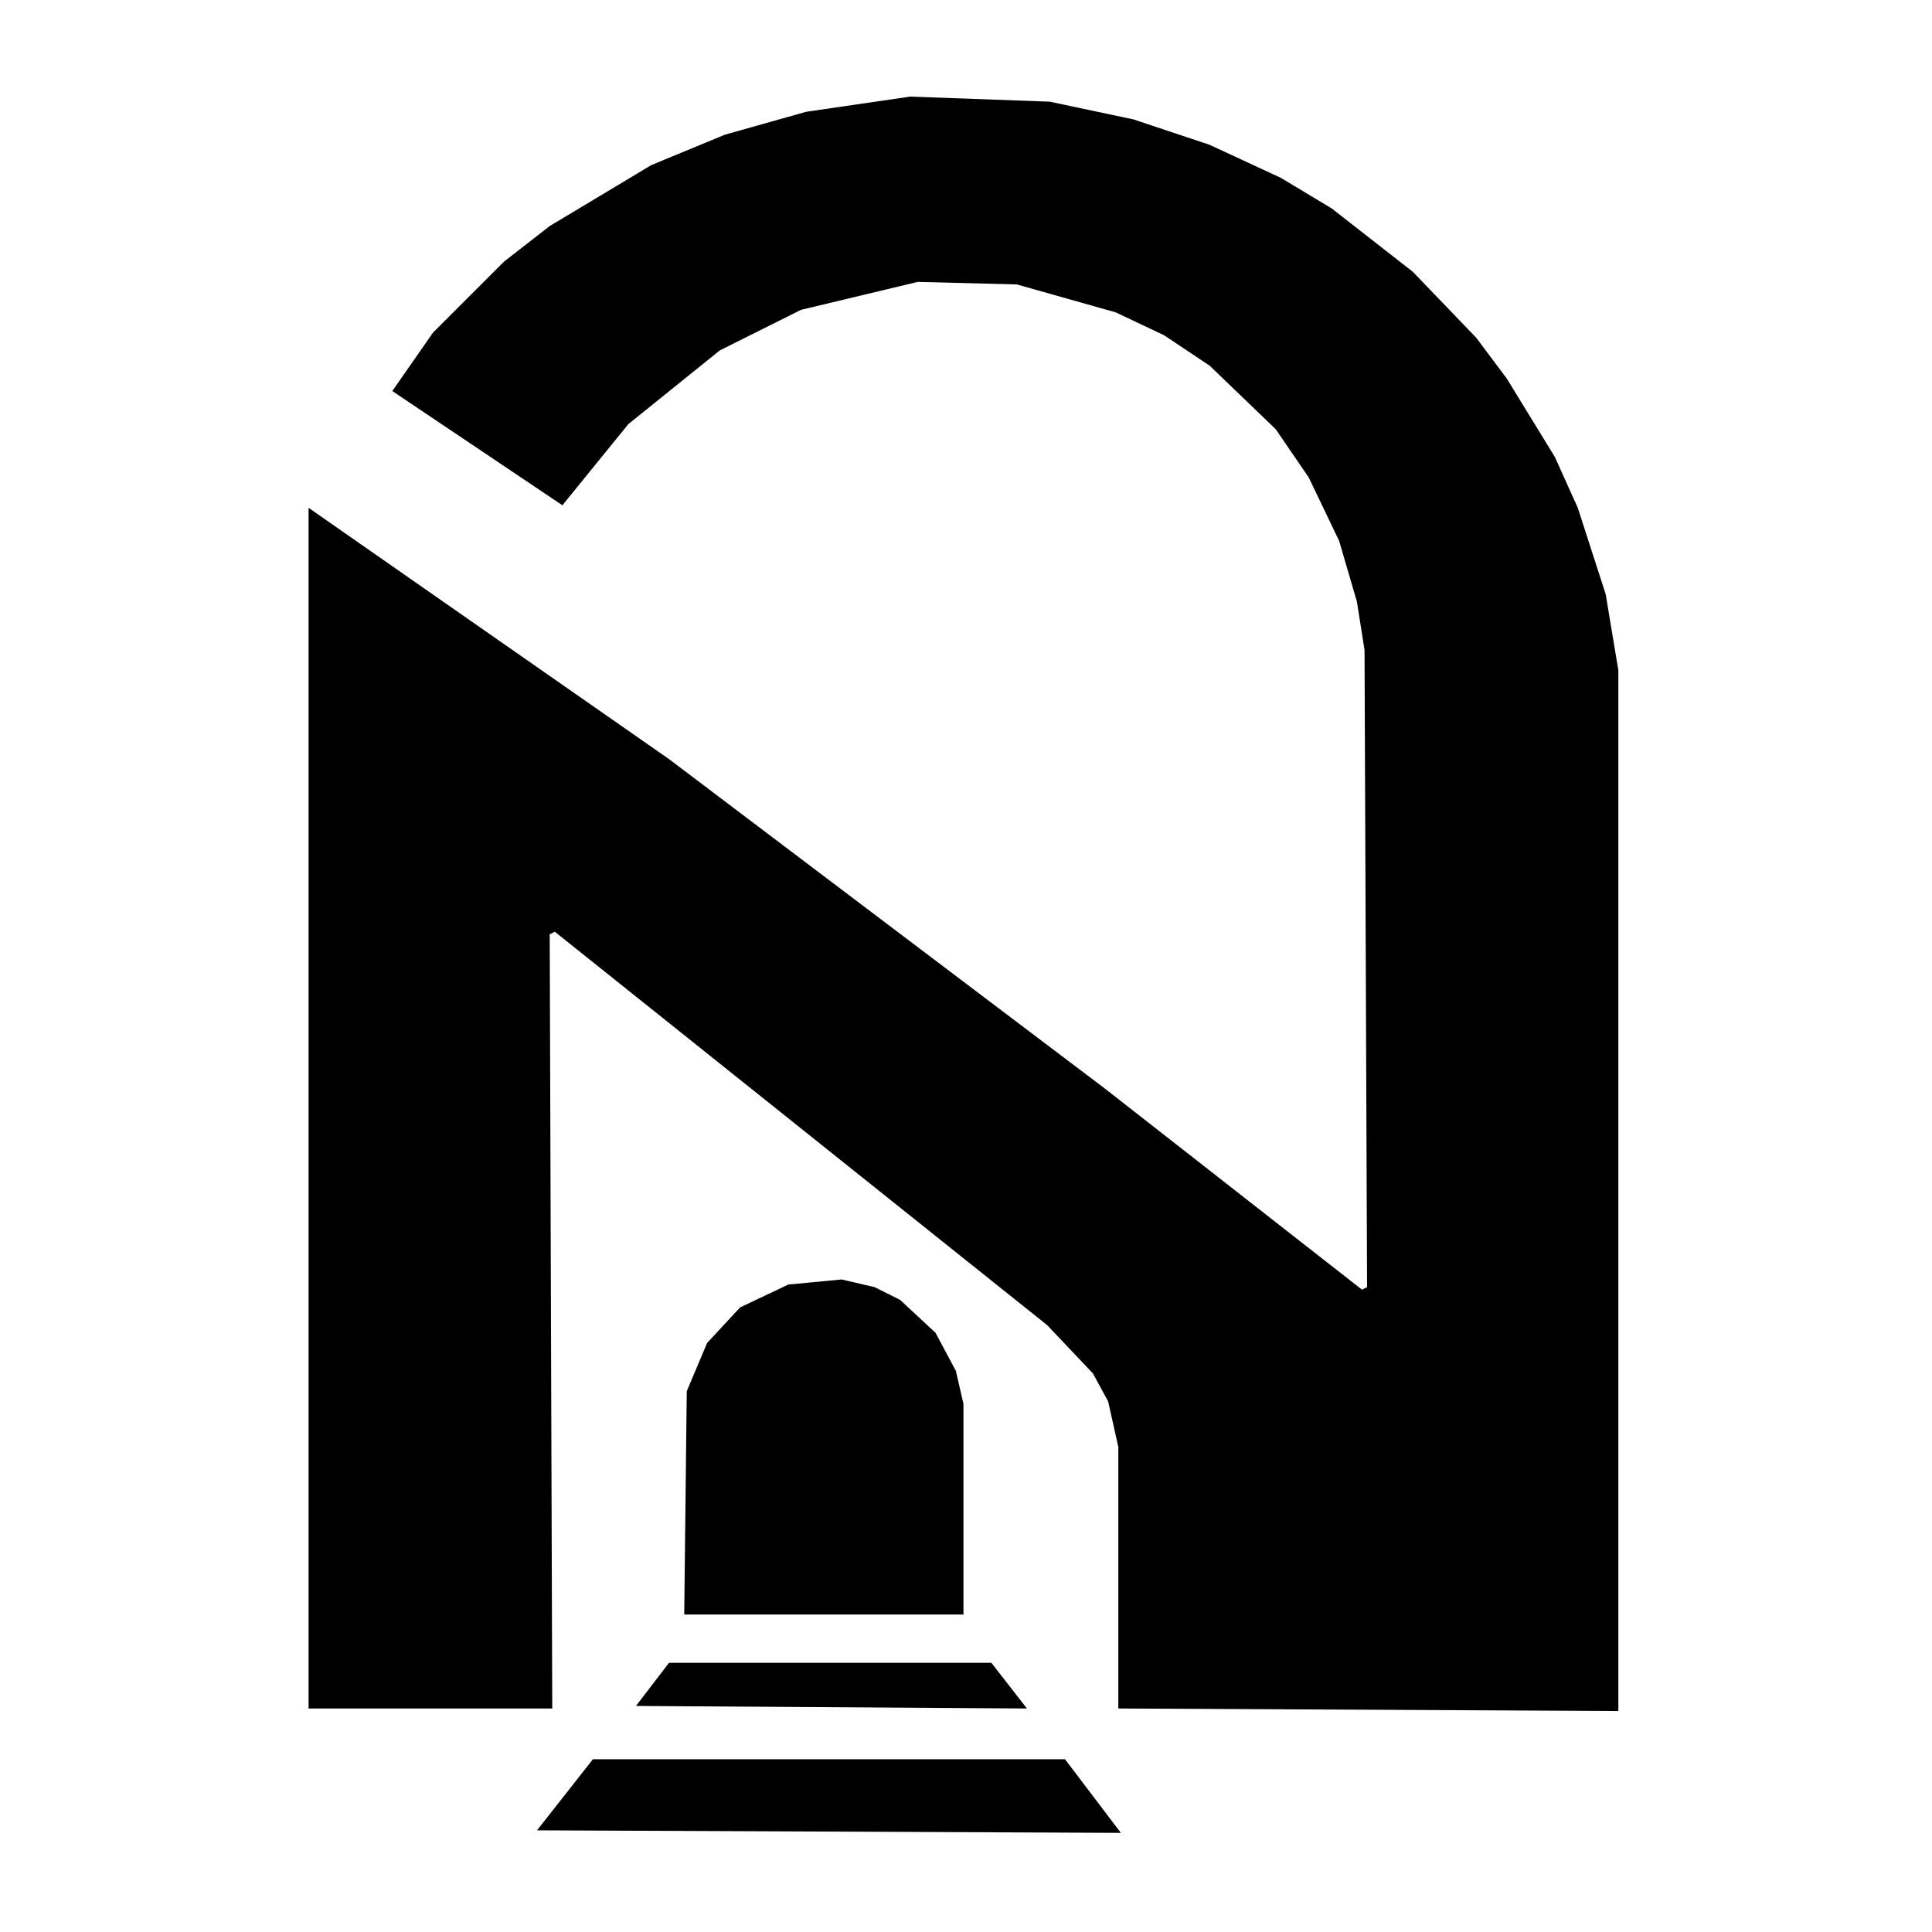
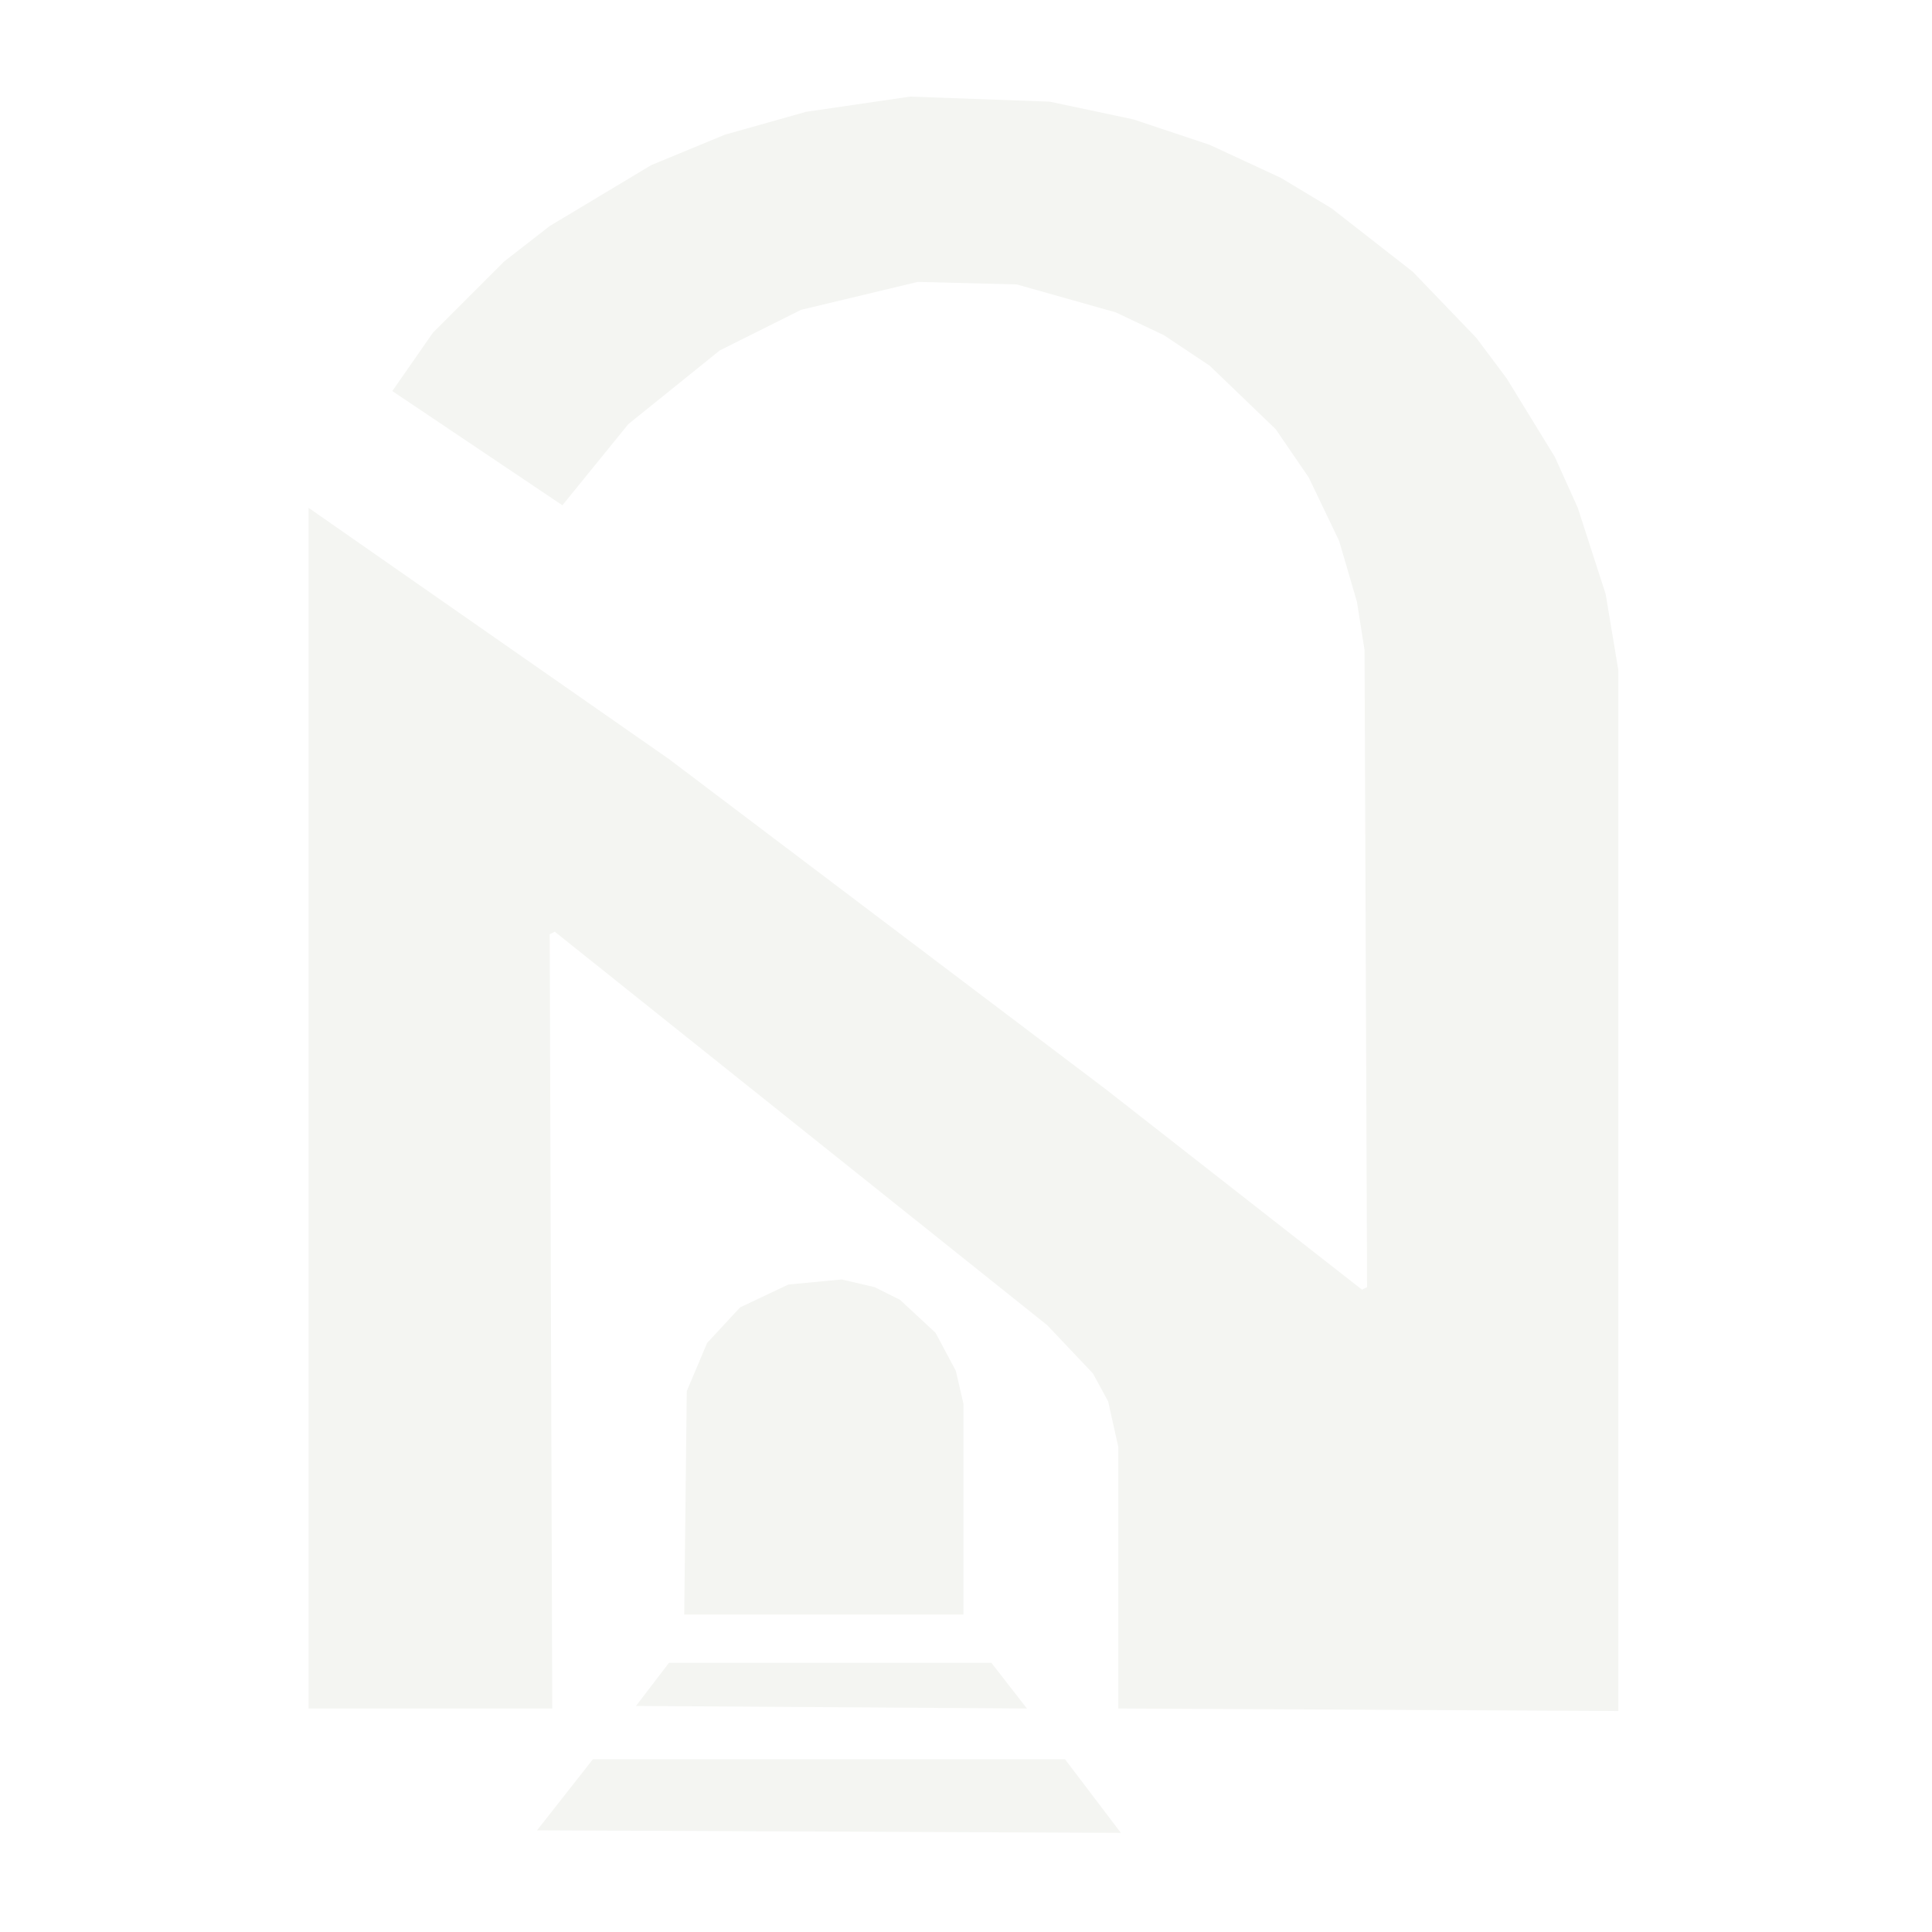
<svg xmlns="http://www.w3.org/2000/svg" width="32" height="32" viewBox="0 0 32 32" fill="none" role="img" aria-label="Nivas">
-   <path d="M 8.895,30.316 18.565,30.358 17.640,29.139 9.820,29.139 Z M 10.534,28.256 17.009,28.298 16.420,27.541 11.081,27.541 Z M 12.258,21.655 11.712,22.244 11.375,23.042 11.333,26.742 15.958,26.742 15.958,23.253 15.832,22.706 15.495,22.075 14.907,21.529 14.486,21.319 13.940,21.192 13.057,21.276 Z M 9.105,3.744 8.348,4.333 7.171,5.510 6.498,6.477 9.315,8.369 10.408,7.024 11.922,5.804 13.267,5.132 15.201,4.669 16.841,4.711 18.481,5.174 19.279,5.552 20.036,6.057 21.129,7.108 21.676,7.907 22.180,8.958 22.475,9.967 22.601,10.766 22.643,21.319 22.559,21.361 18.312,18.039 11.081,12.573 5.111,8.411 5.111,28.298 9.147,28.298 9.105,15.474 9.189,15.432 17.345,21.949 18.102,22.748 18.354,23.211 18.523,23.967 18.523,28.298 26.805,28.340 26.805,11.102 26.595,9.841 26.133,8.411 25.754,7.570 24.955,6.267 24.451,5.594 23.400,4.501 22.054,3.450 21.213,2.945 20.036,2.399 18.775,1.978 17.387,1.684 15.075,1.600 13.351,1.852 12.006,2.231 10.787,2.735 Z" fill="currentColor" fill-rule="evenodd" clip-rule="evenodd" />
+   <path d="M 8.895,30.316 18.565,30.358 17.640,29.139 9.820,29.139 Z M 10.534,28.256 17.009,28.298 16.420,27.541 11.081,27.541 Z M 12.258,21.655 11.712,22.244 11.375,23.042 11.333,26.742 15.958,26.742 15.958,23.253 15.832,22.706 15.495,22.075 14.907,21.529 14.486,21.319 13.940,21.192 13.057,21.276 Z M 9.105,3.744 8.348,4.333 7.171,5.510 6.498,6.477 9.315,8.369 10.408,7.024 11.922,5.804 13.267,5.132 15.201,4.669 16.841,4.711 18.481,5.174 19.279,5.552 20.036,6.057 21.129,7.108 21.676,7.907 22.180,8.958 22.475,9.967 22.601,10.766 22.643,21.319 22.559,21.361 18.312,18.039 11.081,12.573 5.111,8.411 5.111,28.298 9.147,28.298 9.105,15.474 9.189,15.432 17.345,21.949 18.102,22.748 18.354,23.211 18.523,23.967 18.523,28.298 26.805,28.340 26.805,11.102 26.595,9.841 26.133,8.411 25.754,7.570 24.955,6.267 24.451,5.594 23.400,4.501 22.054,3.450 21.213,2.945 20.036,2.399 18.775,1.978 17.387,1.684 15.075,1.600 13.351,1.852 12.006,2.231 10.787,2.735 Z" fill="#F4F5F2" fill-rule="evenodd" clip-rule="evenodd" />
</svg>
